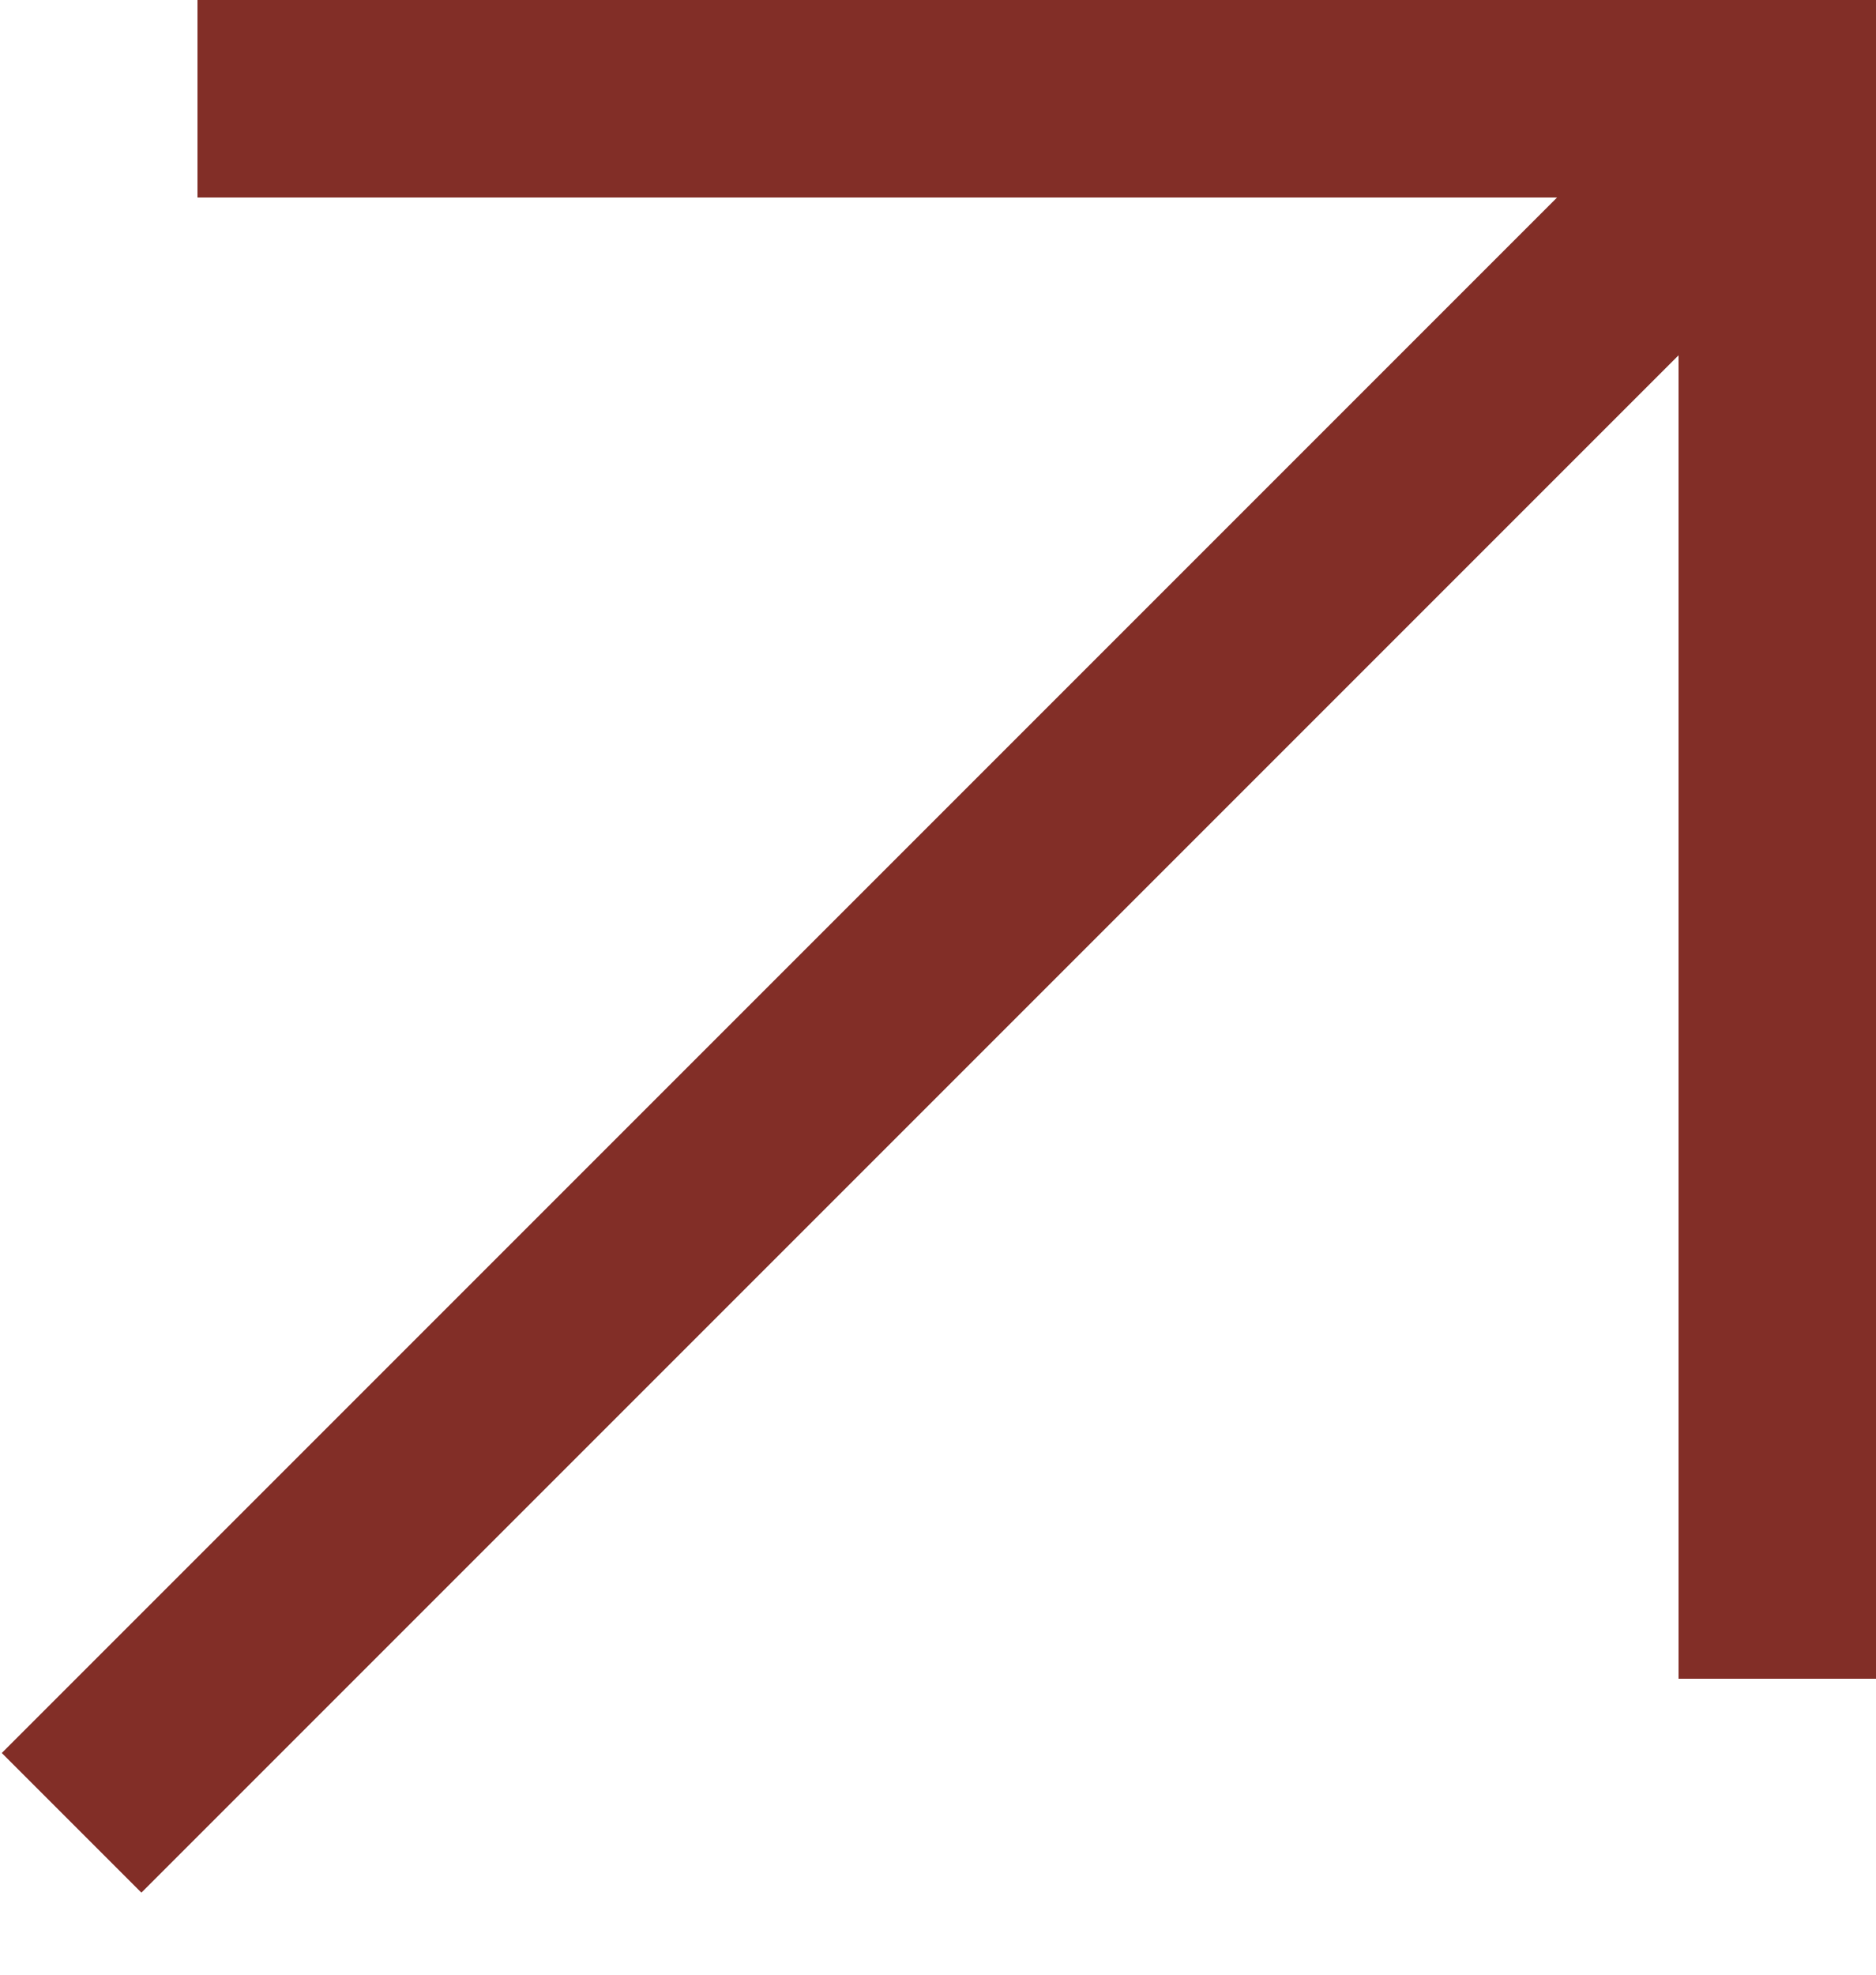
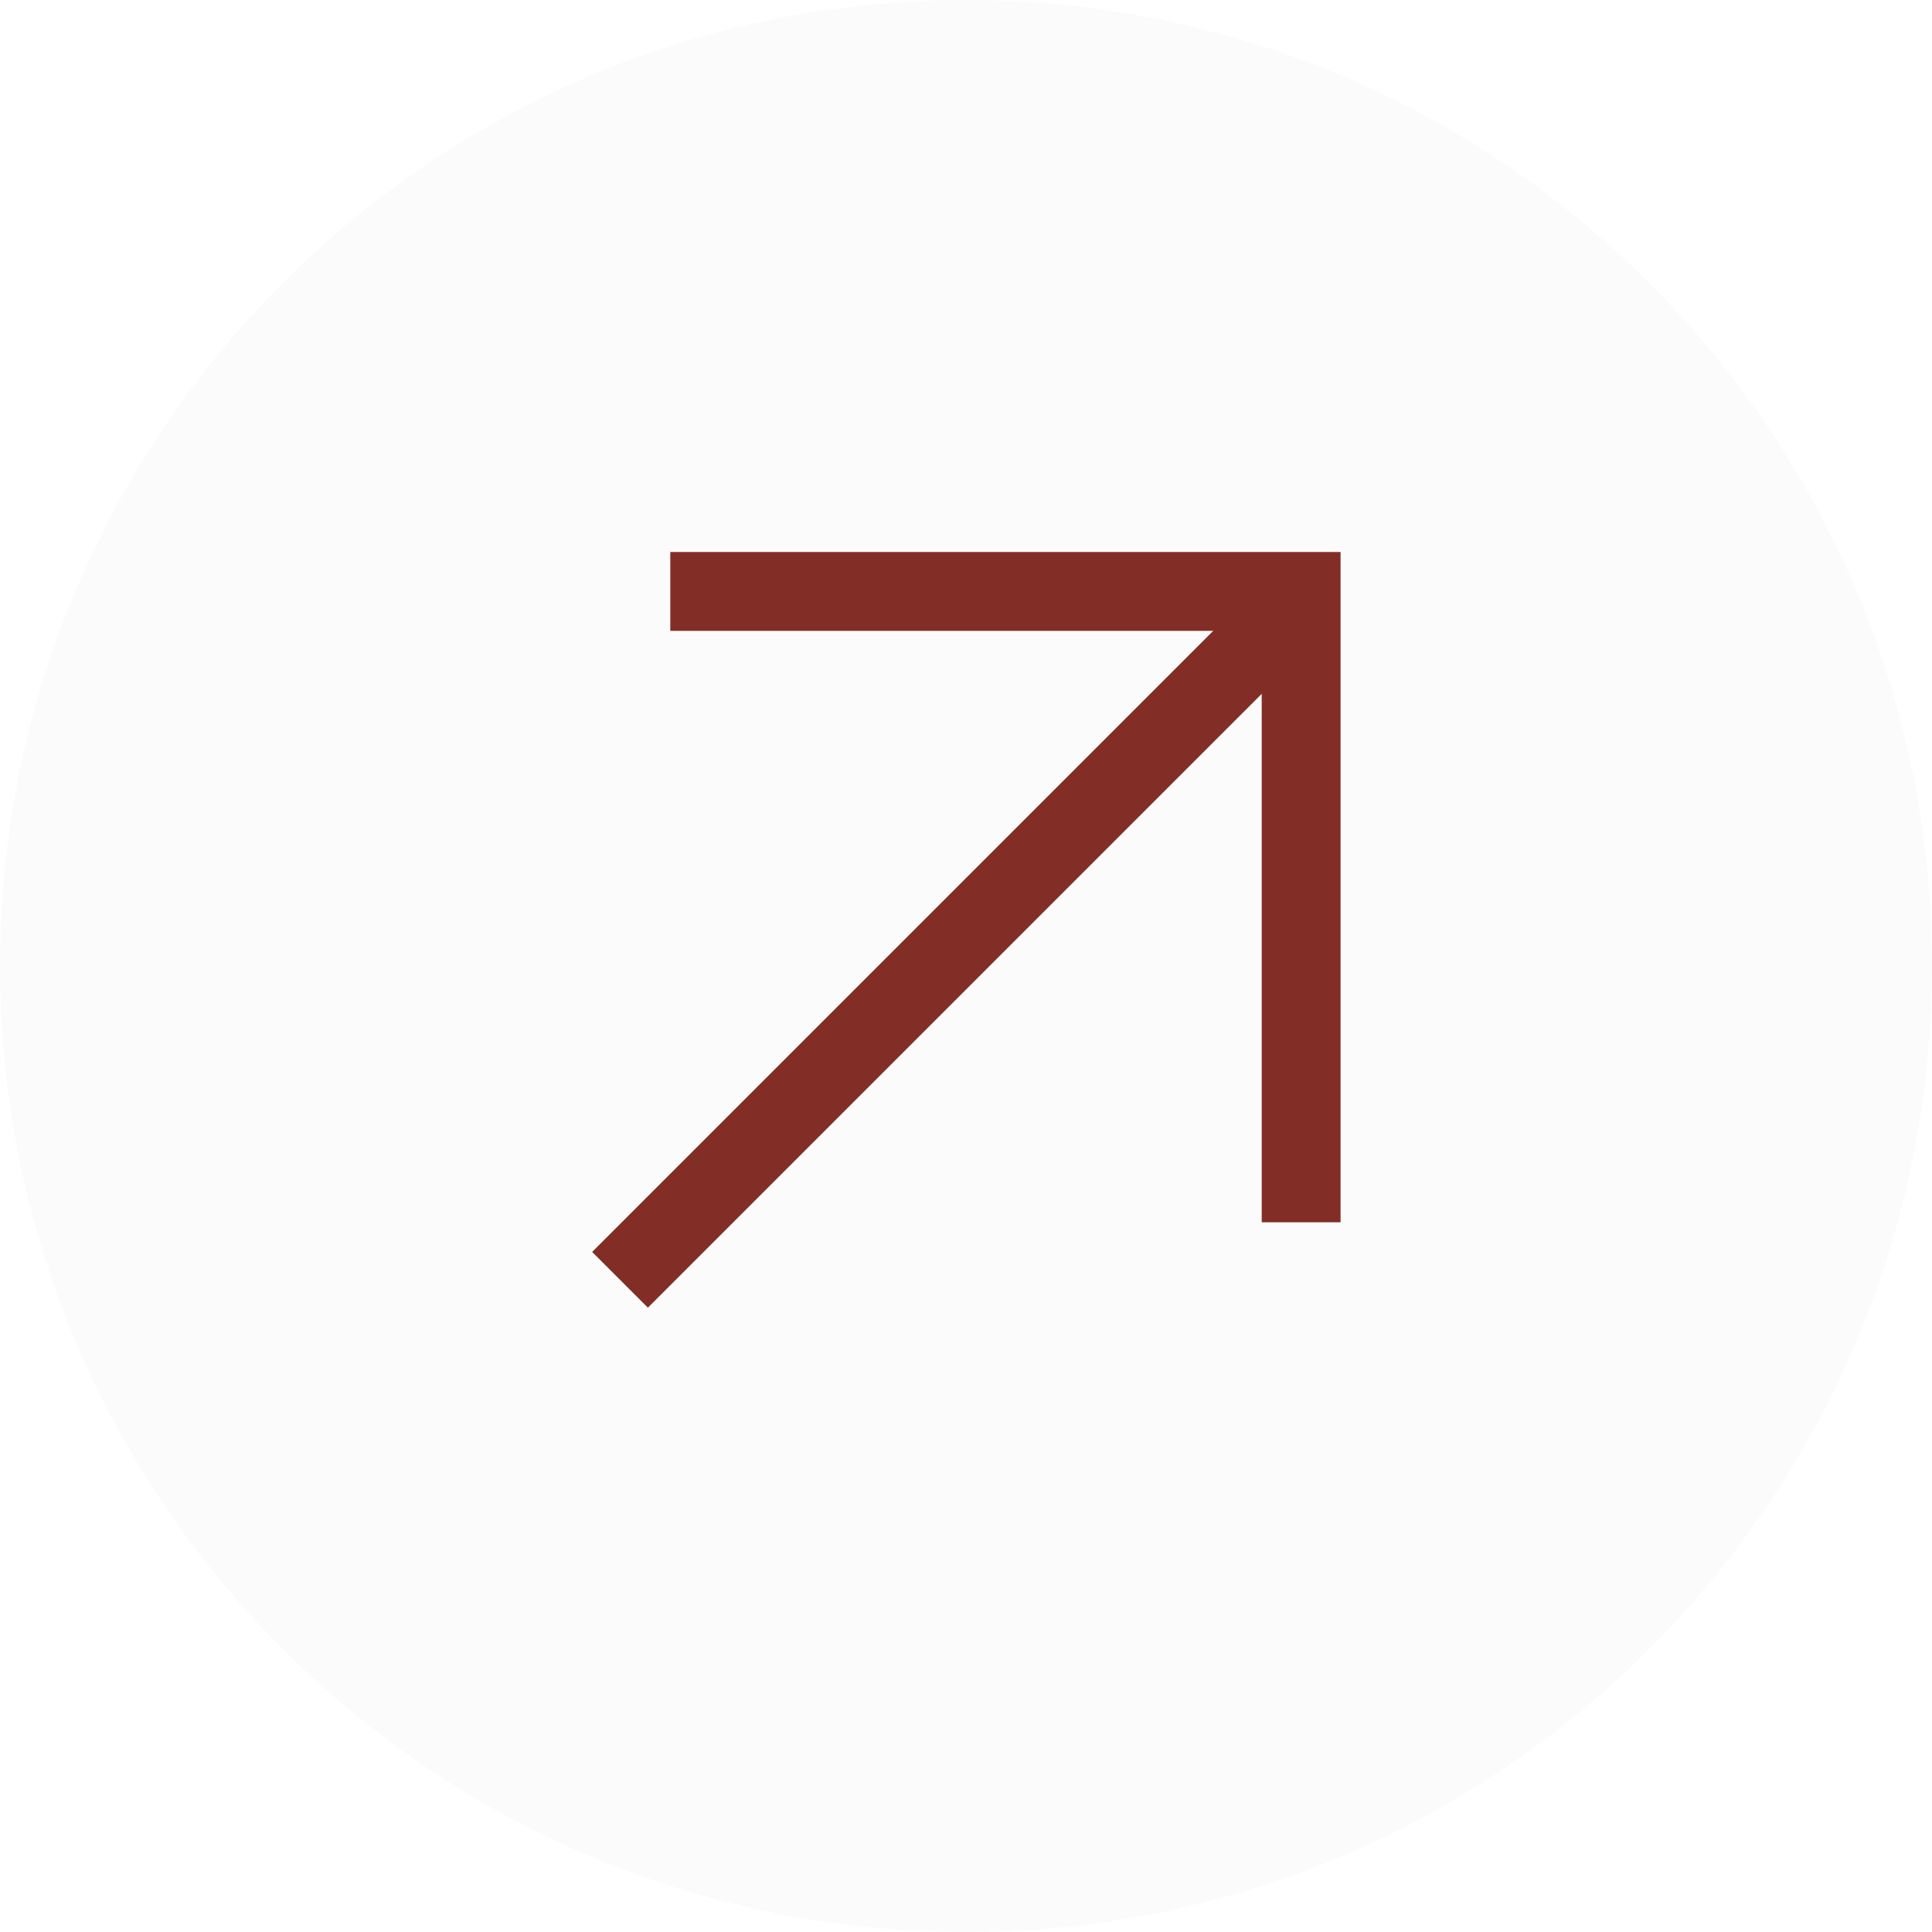
- <svg xmlns="http://www.w3.org/2000/svg" width="19" height="20" viewBox="0 0 19 20" fill="none">
-   <path d="M2 1H18V17" stroke="#822E27" stroke-width="2" />
-   <path d="M0.725 18.459L17.695 1.489" stroke="#822E27" stroke-width="2" />
+ <svg xmlns="http://www.w3.org/2000/svg" width="49" height="49" viewBox="0 0 49 49" fill="none">
+   <circle cx="24.5" cy="24.5" r="24.5" fill="#FBFBFB" />
+   <path d="M17 15H33V31" stroke="#822E27" stroke-width="2" />
+   <path d="M15.725 32.459L32.695 15.489" stroke="#822E27" stroke-width="2" />
</svg>
